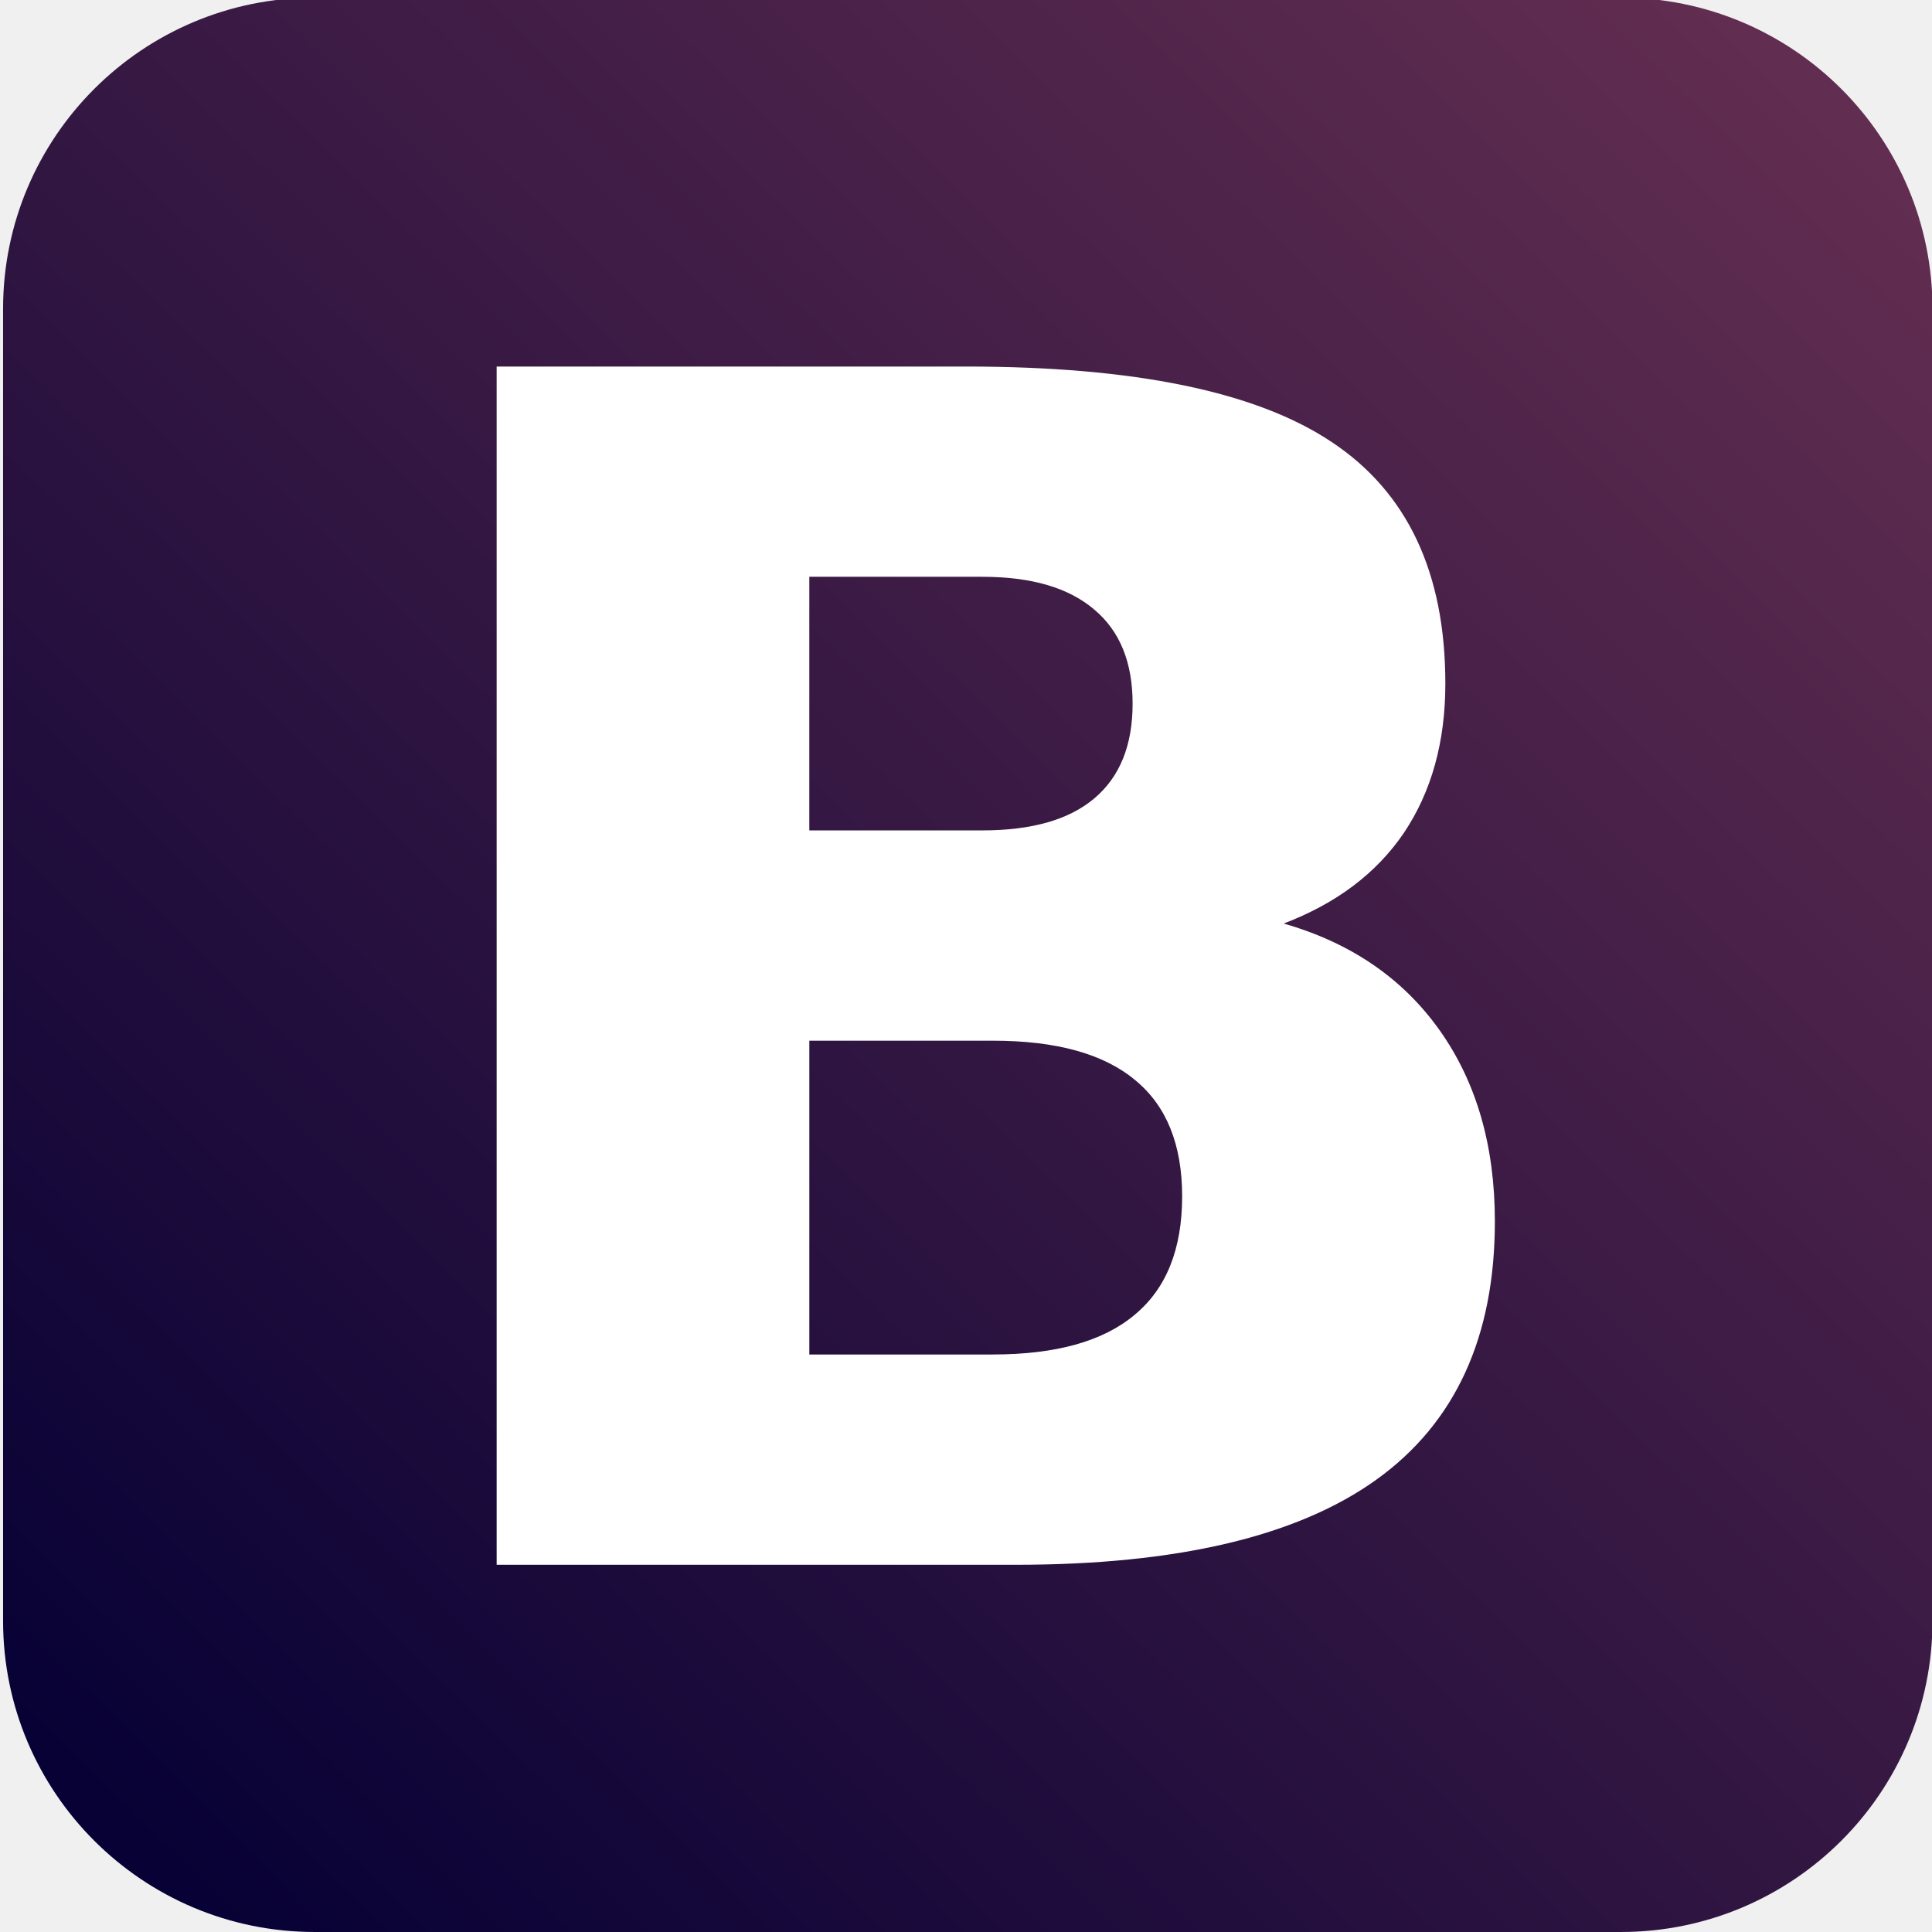
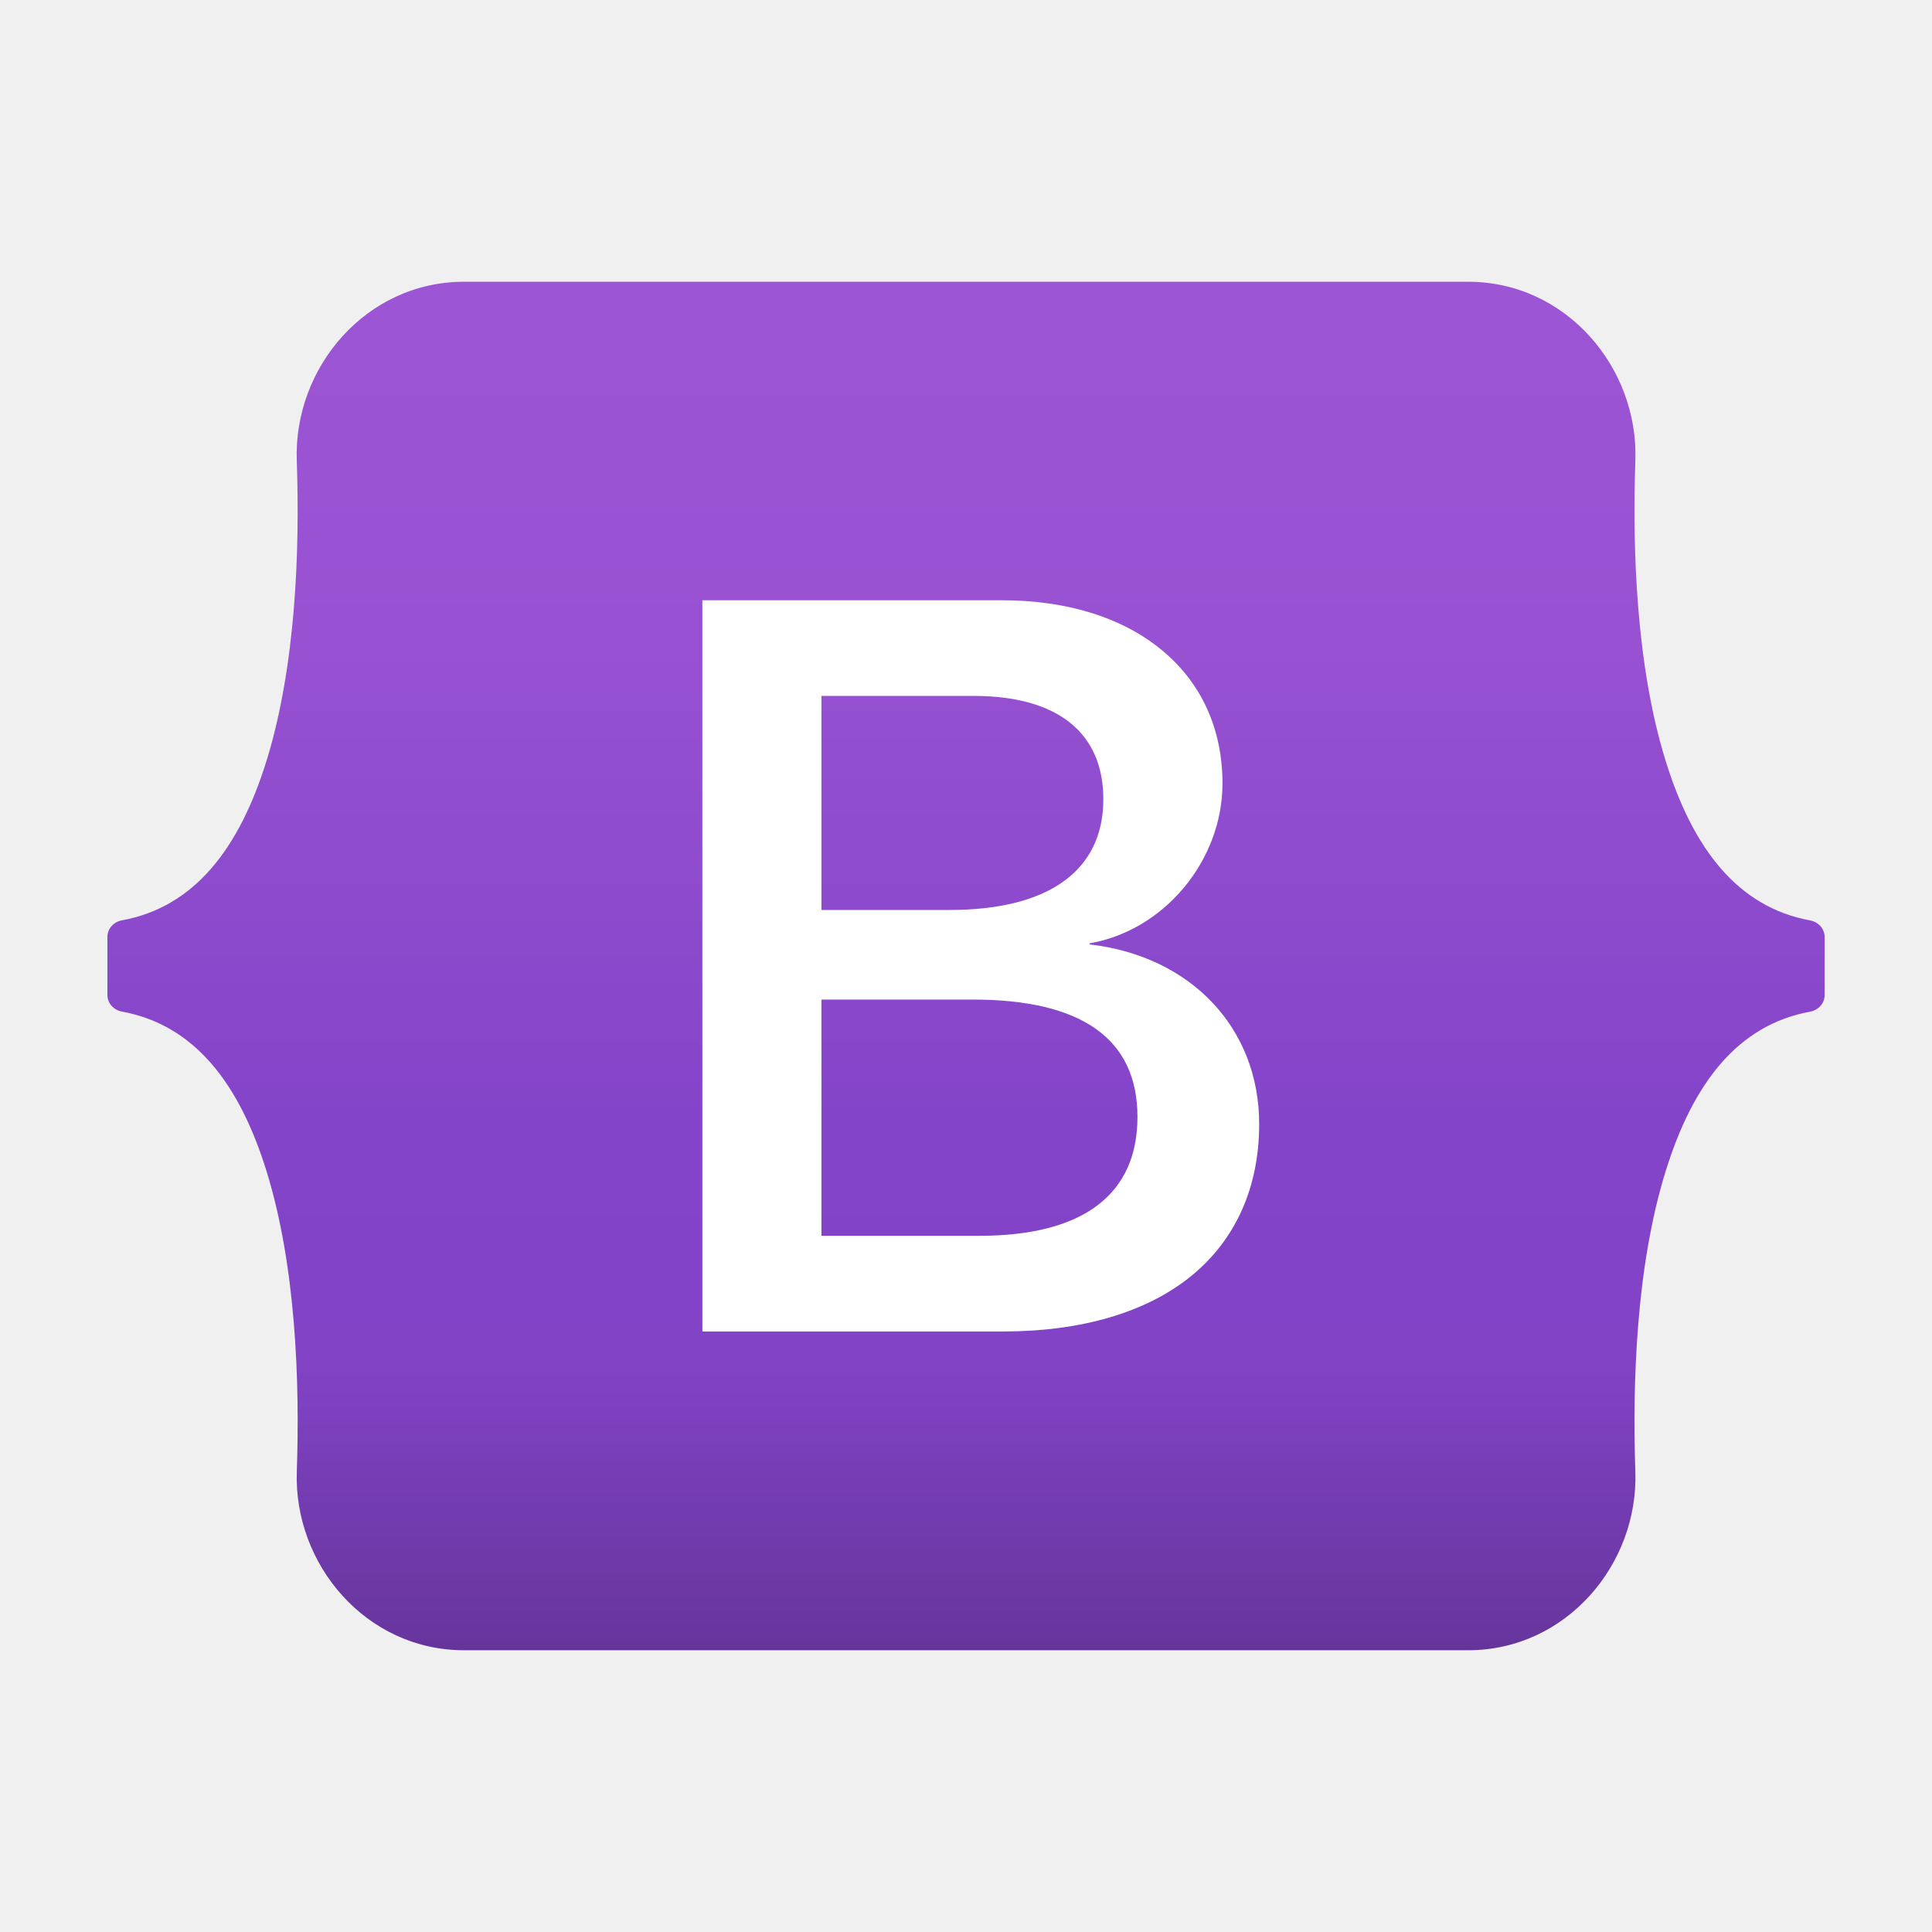
- <svg xmlns="http://www.w3.org/2000/svg" width="64" height="64" viewBox="0 0 32 32">
-   <defs>
-     <linearGradient x1="262.624" y1="547.206" x2="375.377" y2="432.484" id="A" gradientUnits="userSpaceOnUse">
-       <stop offset="0" stop-color="#070135" />
-       <stop offset="1" stop-color="#612d50" />
-     </linearGradient>
-   </defs>
-   <g transform="matrix(.249635 0 0 .249239 -63.66571 -106.0466)">
-     <rect width="128.016" height="128.546" ry="20.68" x="255.239" y="425.326" fill="url(#A)" />
-     <path d="M320.213 480.665c3.27 0 5.748-.7 7.437-2.133s2.533-3.52 2.533-6.293c0-2.738-.844-4.818-2.533-6.24-1.7-1.458-4.168-2.187-7.437-2.187h-11.48v16.854h11.48m.7 34.827c4.167 0 7.293-.87 9.377-2.613 2.12-1.742 3.18-4.373 3.18-7.893 0-3.45-1.042-6.027-3.126-7.733-2.084-1.742-5.227-2.613-9.43-2.613h-12.18v20.854h12.18m19.293-28.64c4.455 1.28 7.904 3.645 10.347 7.093s3.664 7.68 3.665 12.694c0 7.68-2.623 13.405-7.868 17.174s-13.22 5.653-23.927 5.653h-34.436V449.84h31.15c11.173 0 19.257 1.67 24.25 5.013 5.03 3.342 7.545 8.694 7.545 16.054 0 3.876-.916 7.182-2.748 9.92-1.832 2.702-4.5 4.7-7.976 6.027" fill="#fff" />
-   </g>
+ <svg xmlns="http://www.w3.org/2000/svg" viewBox="0 0 48 48" width="96px" height="96px" baseProfile="basic">
+   <linearGradient id="Q_pn21O5LDDqwJlze0Upoa" x1="24" x2="24" y1="41" y2="7" gradientUnits="userSpaceOnUse">
+     <stop offset="0" stop-color="#643499" />
+     <stop offset=".011" stop-color="#68369f" />
+     <stop offset=".135" stop-color="#773db6" />
+     <stop offset=".193" stop-color="#8042c3" />
+     <stop offset=".248" stop-color="#8343c8" />
+     <stop offset=".388" stop-color="#8444c9" />
+     <stop offset=".732" stop-color="#9751d2" />
+     <stop offset=".997" stop-color="#9c55d4" />
+     <stop offset=".998" stop-color="#9c55d4" />
+     <stop offset="1" stop-color="#9c55d4" />
+   </linearGradient>
+   <path fill="url(#Q_pn21O5LDDqwJlze0Upoa)" d="M7.373,11.443C7.293,9.132,9.094,7,11.529,7h24.946c2.435,0,4.236,2.132,4.155,4.443 c-0.077,2.221,0.023,5.097,0.747,7.443c0.681,2.207,1.801,3.652,3.593,3.981c0.206,0.038,0.363,0.205,0.363,0.415v1.438 c0,0.21-0.157,0.377-0.363,0.415c-1.792,0.328-2.912,1.773-3.593,3.981c-0.724,2.345-0.824,5.222-0.747,7.443 C40.71,38.868,38.909,41,36.475,41H11.529c-2.434,0-4.236-2.132-4.155-4.443c0.077-2.221-0.023-5.097-0.747-7.443 c-0.681-2.207-1.804-3.652-3.596-3.981c-0.206-0.038-0.363-0.205-0.363-0.415v-1.438c0-0.21,0.157-0.377,0.363-0.415 c1.792-0.328,2.915-1.773,3.596-3.981C7.35,16.54,7.451,13.664,7.373,11.443z" />
+   <path fill="#fff" d="M27.073,23.464v-0.028c1.853-0.32,3.299-2.057,3.299-3.97c0-1.352-0.52-2.498-1.504-3.312 c-0.981-0.812-2.357-1.241-3.981-1.241H17.45V33.08h7.475c1.942,0,3.555-0.474,4.663-1.372c1.109-0.899,1.696-2.207,1.696-3.783 C31.283,25.544,29.593,23.756,27.073,23.464z M23.59,22.608h-3.181V17.29h3.784c2.076,0,3.219,0.911,3.219,2.565 C27.413,21.63,26.055,22.608,23.59,22.608z M20.409,24.834h3.759c2.716,0,4.092,0.981,4.092,2.916c0,1.932-1.357,2.953-3.925,2.953 h-3.926V24.834z" />
</svg>
